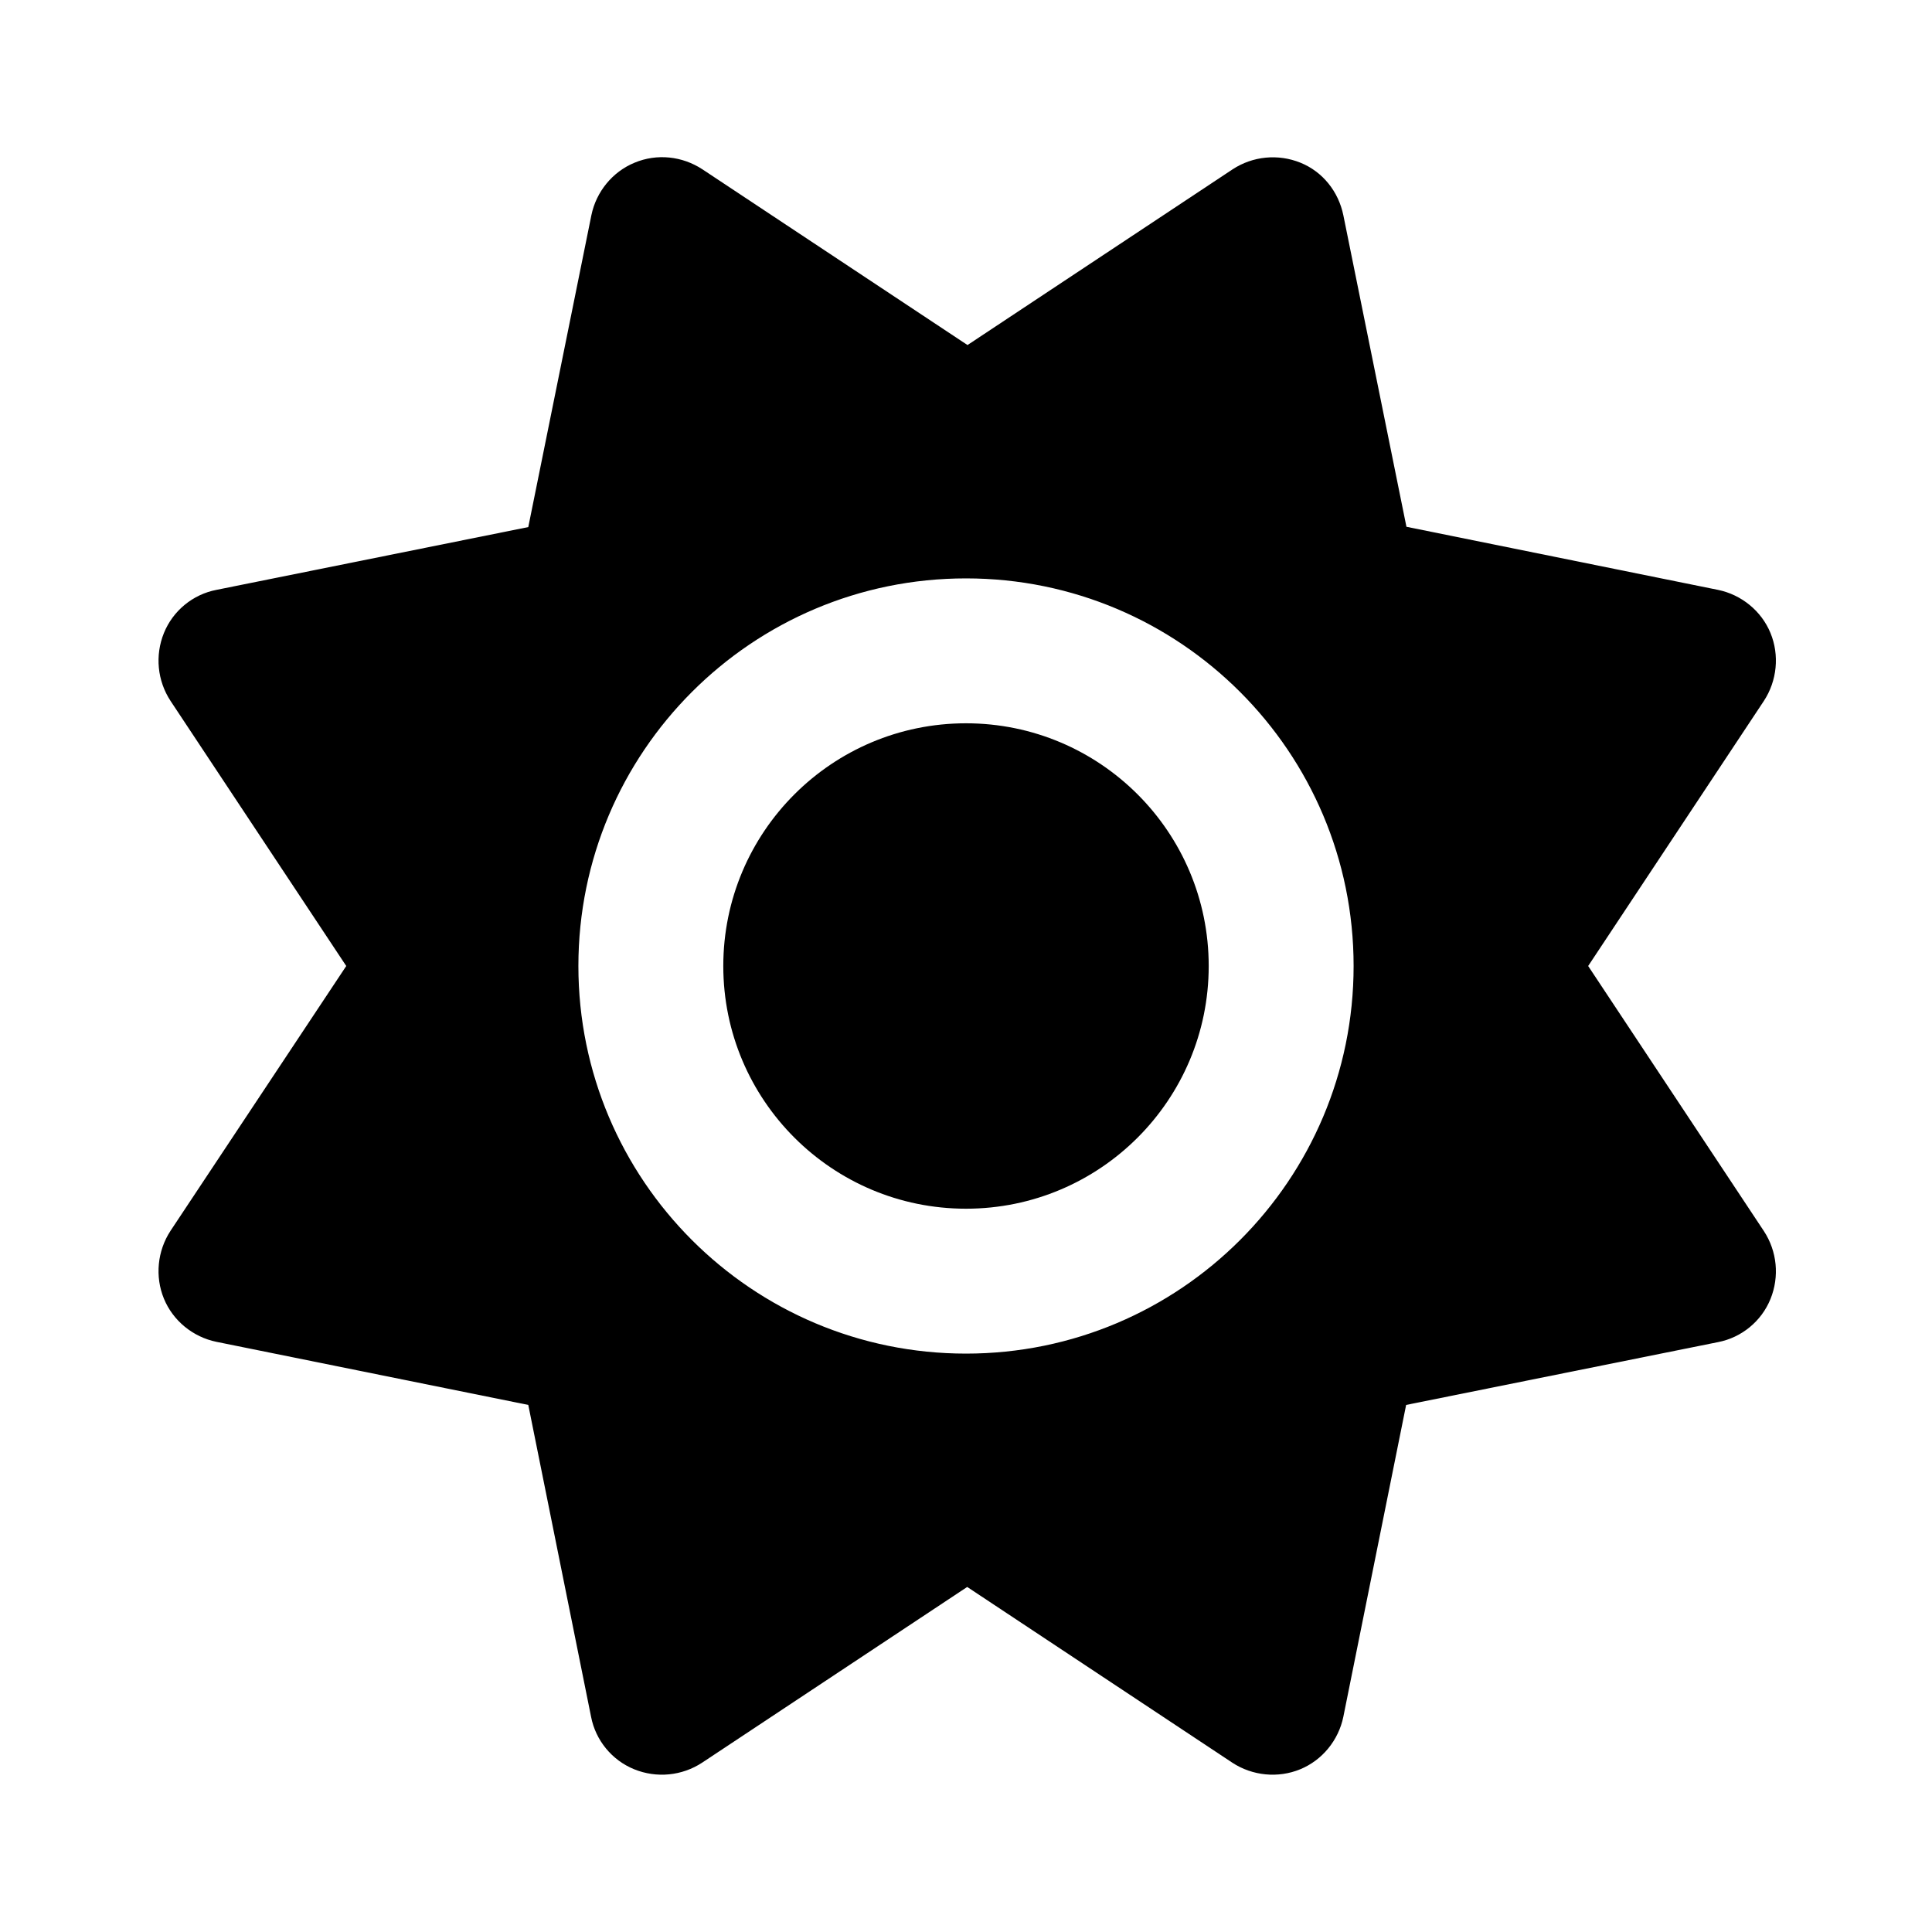
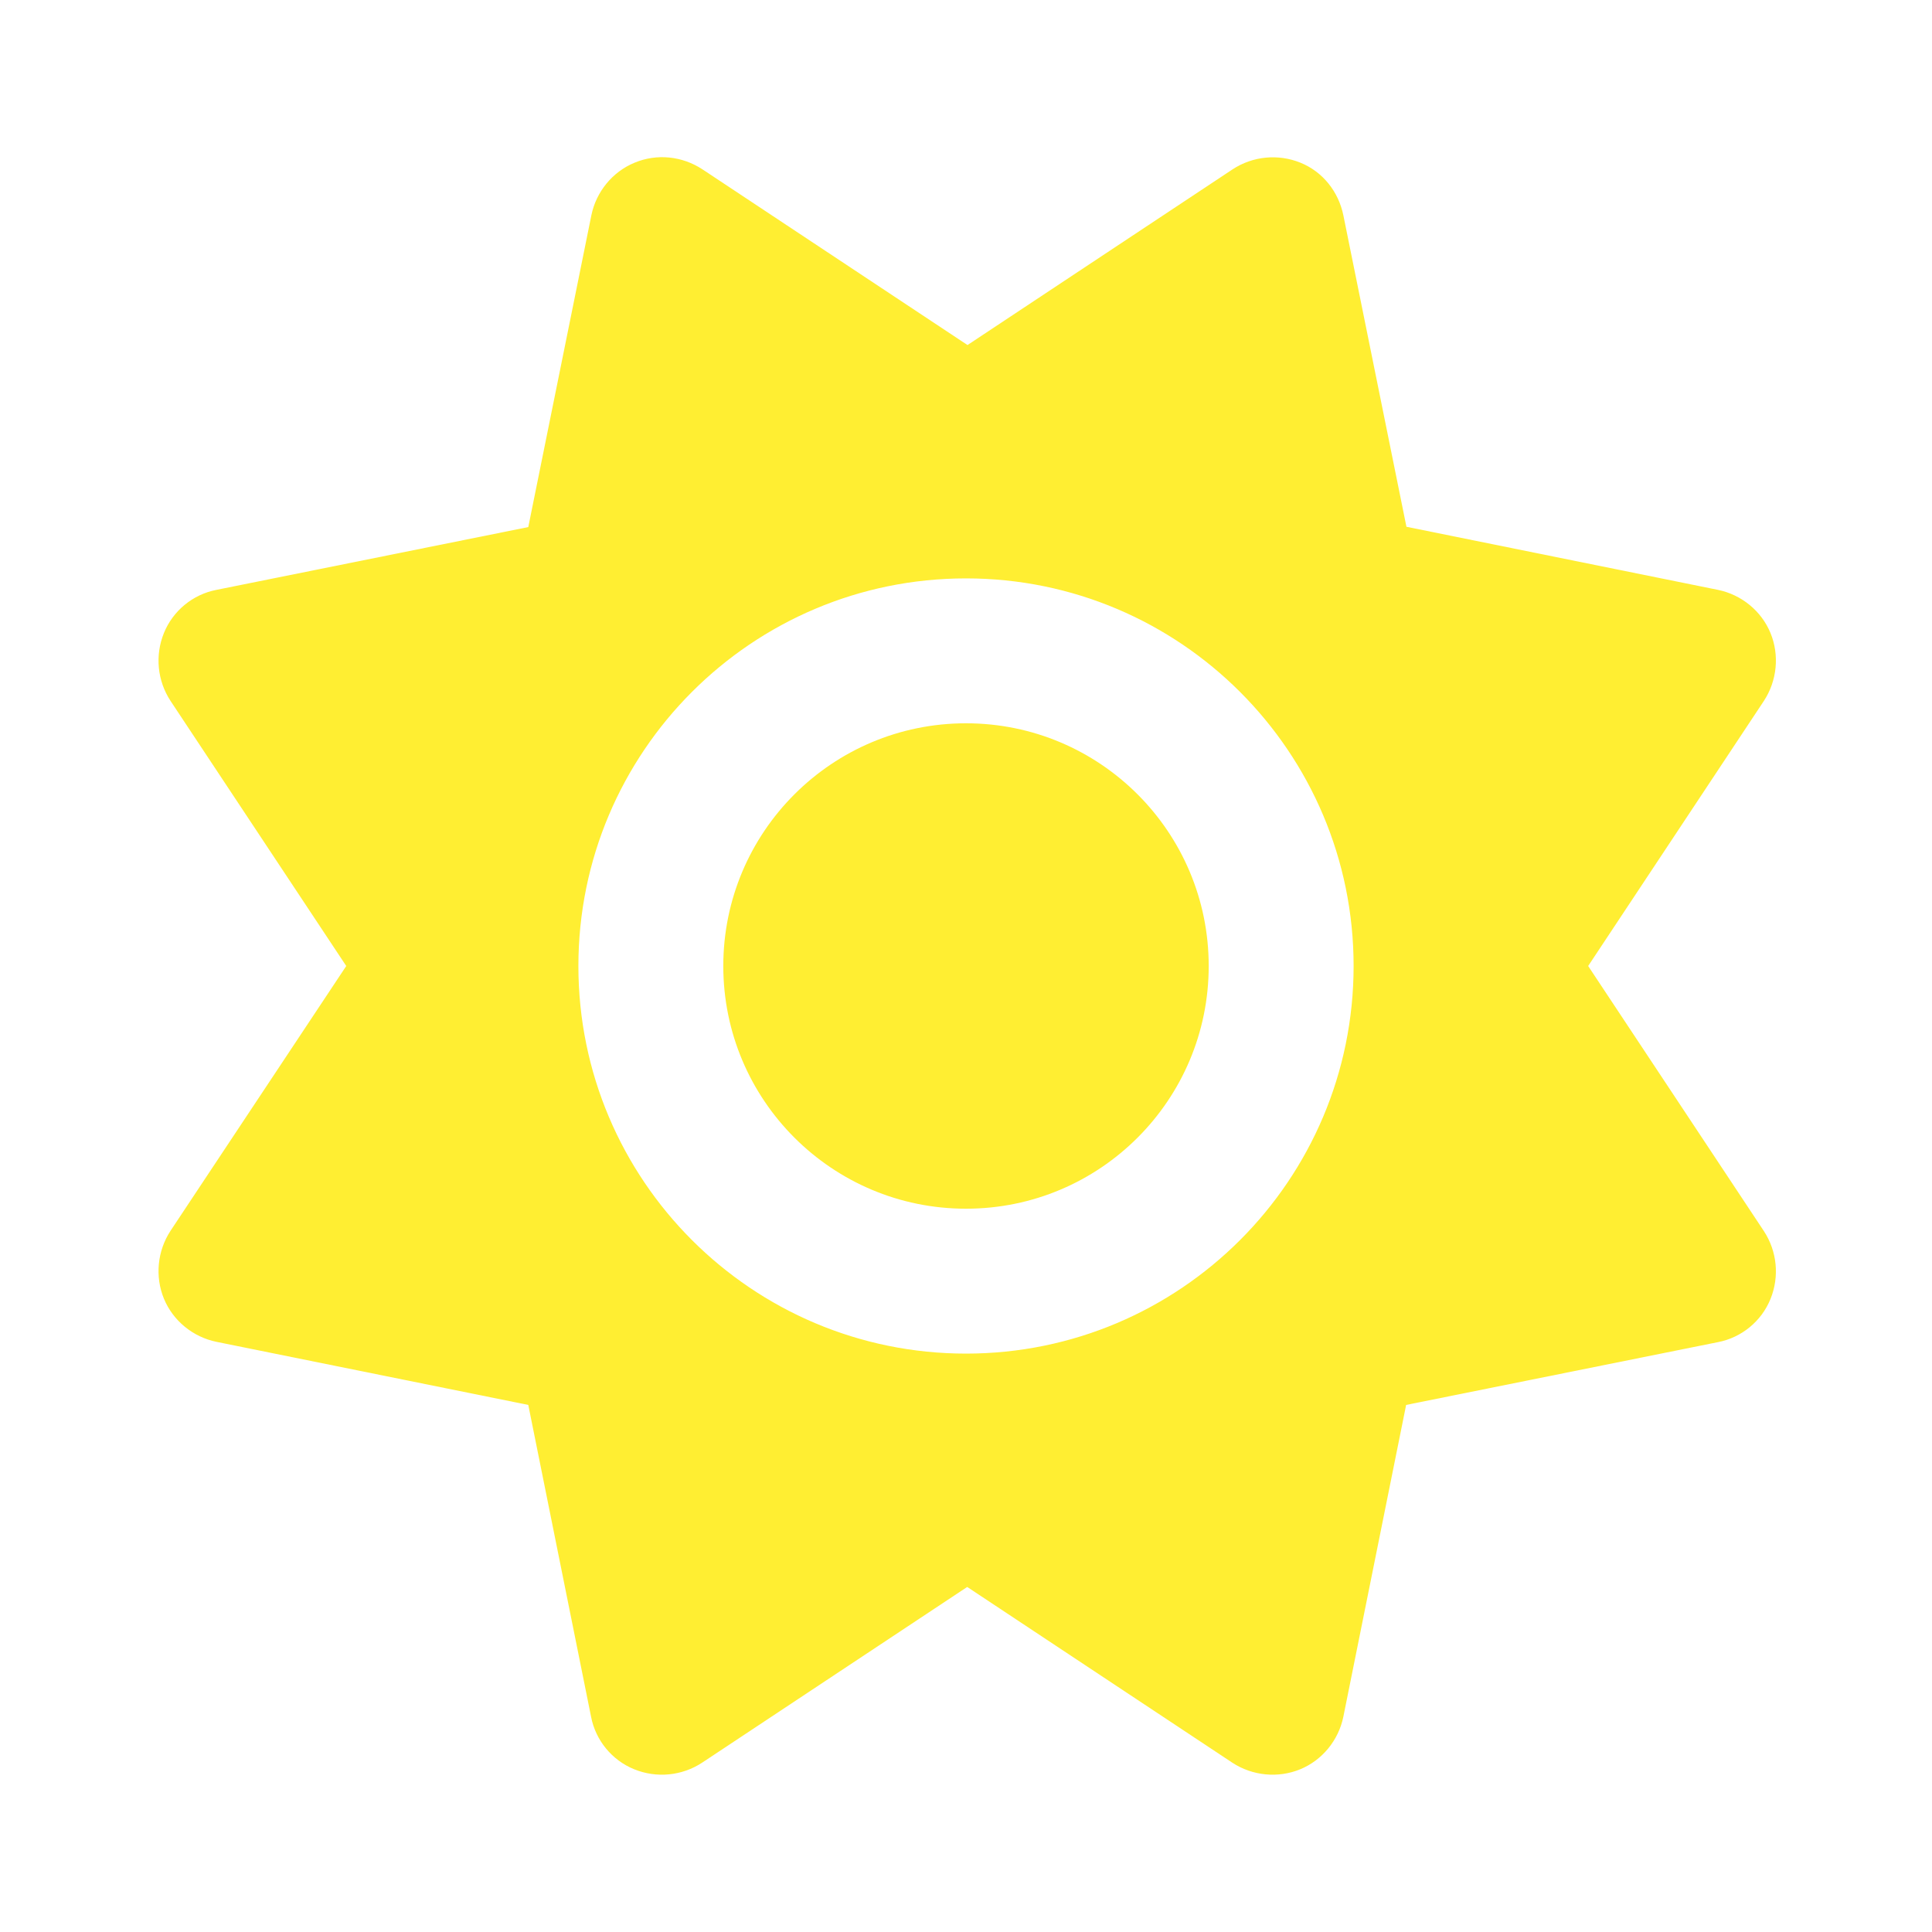
<svg xmlns="http://www.w3.org/2000/svg" viewBox="0 0 640 640">
-   <path d="M210.2 53.9C217.6 50.8 226 51.7 232.7 56.1L320.5 114.3L408.3 56.1C415 51.7 423.4 50.9 430.8 53.9C438.2 56.9 443.4 63.5 445 71.3L465.9 174.5L569.1 195.4C576.9 197 583.5 202.4 586.5 209.7C589.5 217 588.7 225.5 584.3 232.2L526.1 320L584.3 407.8C588.7 414.5 589.5 422.9 586.5 430.3C583.5 437.7 576.9 443.1 569.1 444.6L465.8 465.4L445 568.7C443.4 576.5 438 583.1 430.7 586.1C423.4 589.1 414.9 588.3 408.2 583.9L320.4 525.7L232.6 583.9C225.9 588.3 217.5 589.1 210.1 586.1C202.7 583.1 197.3 576.5 195.8 568.7L175 465.4L71.7 444.5C63.9 442.9 57.3 437.5 54.3 430.2C51.3 422.9 52.1 414.4 56.5 407.7L114.7 320L56.5 232.2C52.1 225.5 51.3 217.1 54.3 209.7C57.3 202.3 63.9 196.9 71.7 195.4L175 174.6L195.9 71.3C197.5 63.5 202.9 56.9 210.2 53.9zM239.6 320C239.6 275.6 275.6 239.6 320 239.6C364.4 239.6 400.4 275.6 400.4 320C400.4 364.4 364.4 400.4 320 400.4C275.6 400.4 239.6 364.4 239.6 320zM448.4 320C448.4 249.1 390.9 191.6 320 191.6C249.1 191.6 191.6 249.1 191.6 320C191.6 390.9 249.1 448.4 320 448.4C390.9 448.4 448.4 390.9 448.4 320z" />
+   <path d="M210.2 53.9C217.6 50.8 226 51.7 232.7 56.1L320.5 114.3L408.3 56.1C415 51.7 423.4 50.9 430.8 53.9C438.2 56.9 443.4 63.5 445 71.3L465.9 174.5L569.1 195.4C576.9 197 583.5 202.4 586.5 209.7C589.5 217 588.7 225.5 584.3 232.2L526.1 320L584.3 407.8C588.7 414.5 589.5 422.9 586.5 430.3C583.5 437.7 576.9 443.1 569.1 444.6L465.8 465.4L445 568.7C443.4 576.5 438 583.1 430.7 586.1C423.4 589.1 414.9 588.3 408.2 583.9L320.4 525.7L232.6 583.9C225.9 588.3 217.5 589.1 210.1 586.1C202.7 583.1 197.3 576.5 195.8 568.7L175 465.4L71.7 444.5C63.9 442.9 57.3 437.5 54.3 430.2C51.3 422.9 52.1 414.4 56.5 407.7L114.7 320L56.5 232.2C52.1 225.5 51.3 217.1 54.3 209.7C57.3 202.3 63.9 196.9 71.7 195.4L175 174.6L195.9 71.3C197.5 63.5 202.9 56.9 210.2 53.9zM239.6 320C239.6 275.6 275.6 239.6 320 239.6C364.4 239.6 400.4 275.6 400.4 320C400.4 364.4 364.4 400.4 320 400.4C275.6 400.4 239.6 364.4 239.6 320zM448.4 320C448.4 249.1 390.9 191.6 320 191.6C249.1 191.6 191.6 249.1 191.6 320C191.6 390.9 249.1 448.4 320 448.4C390.9 448.4 448.4 390.9 448.4 320z" style="fill: #ffee32;" />
</svg>
